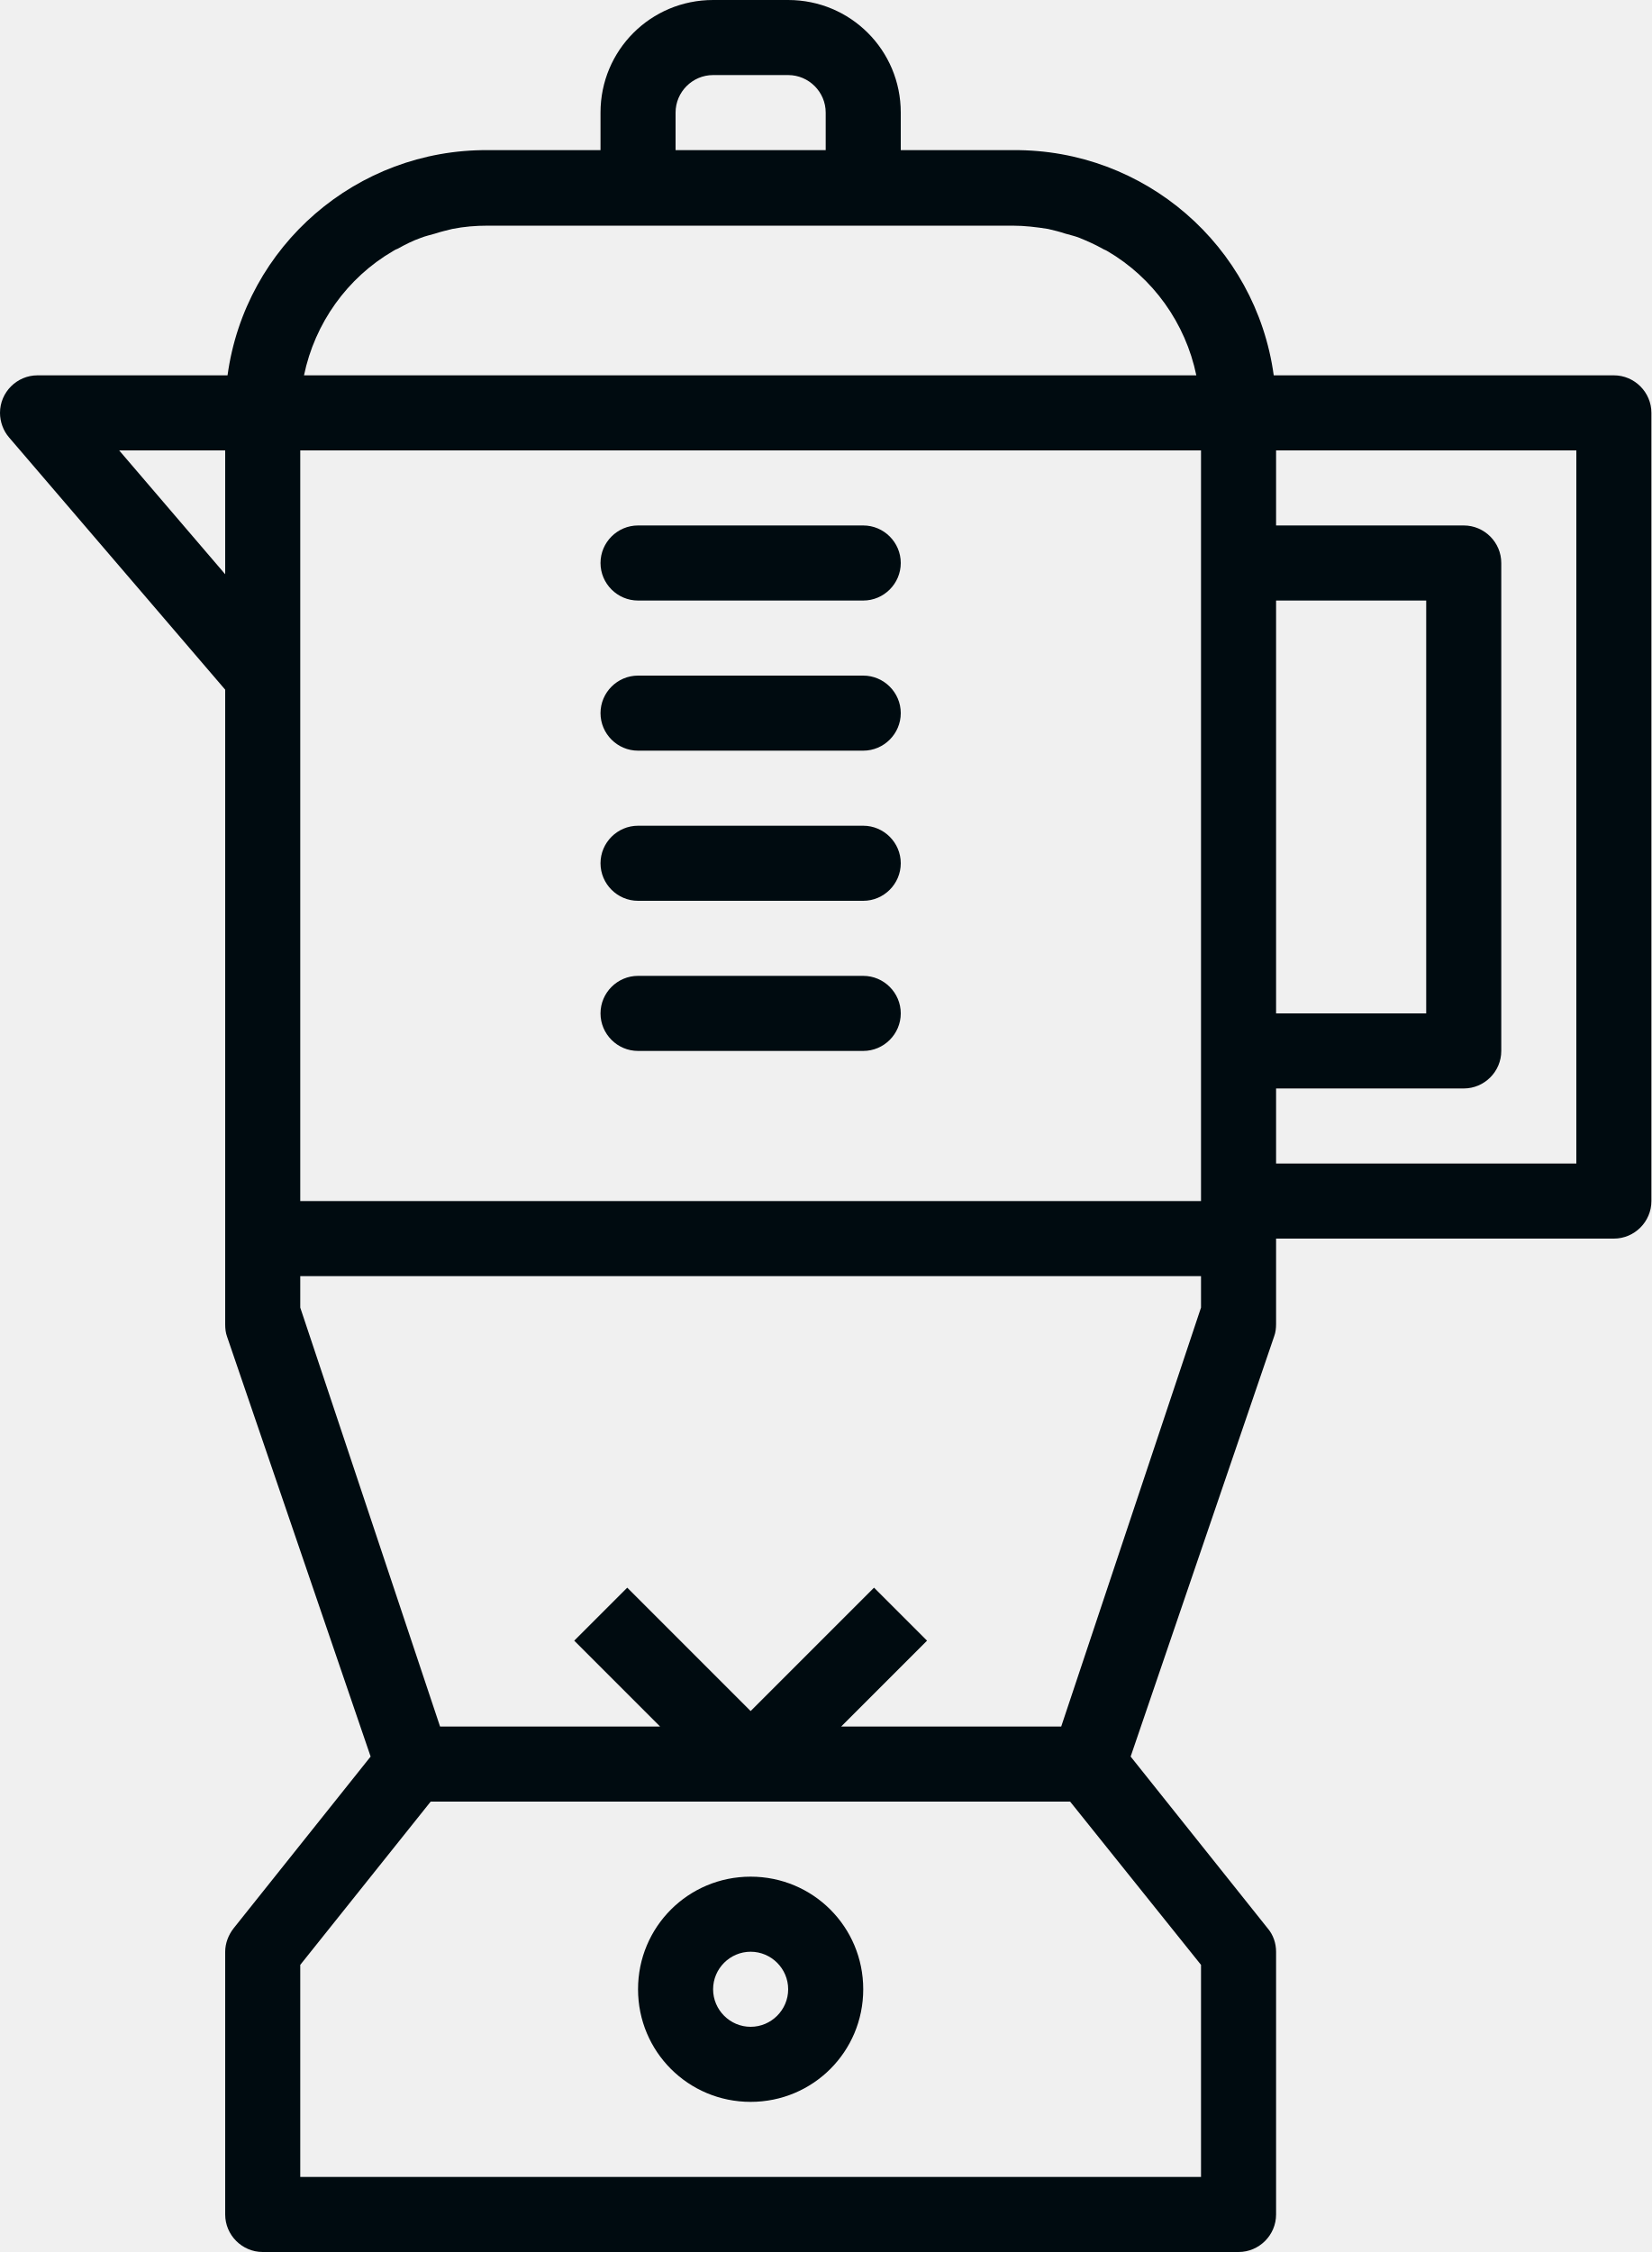
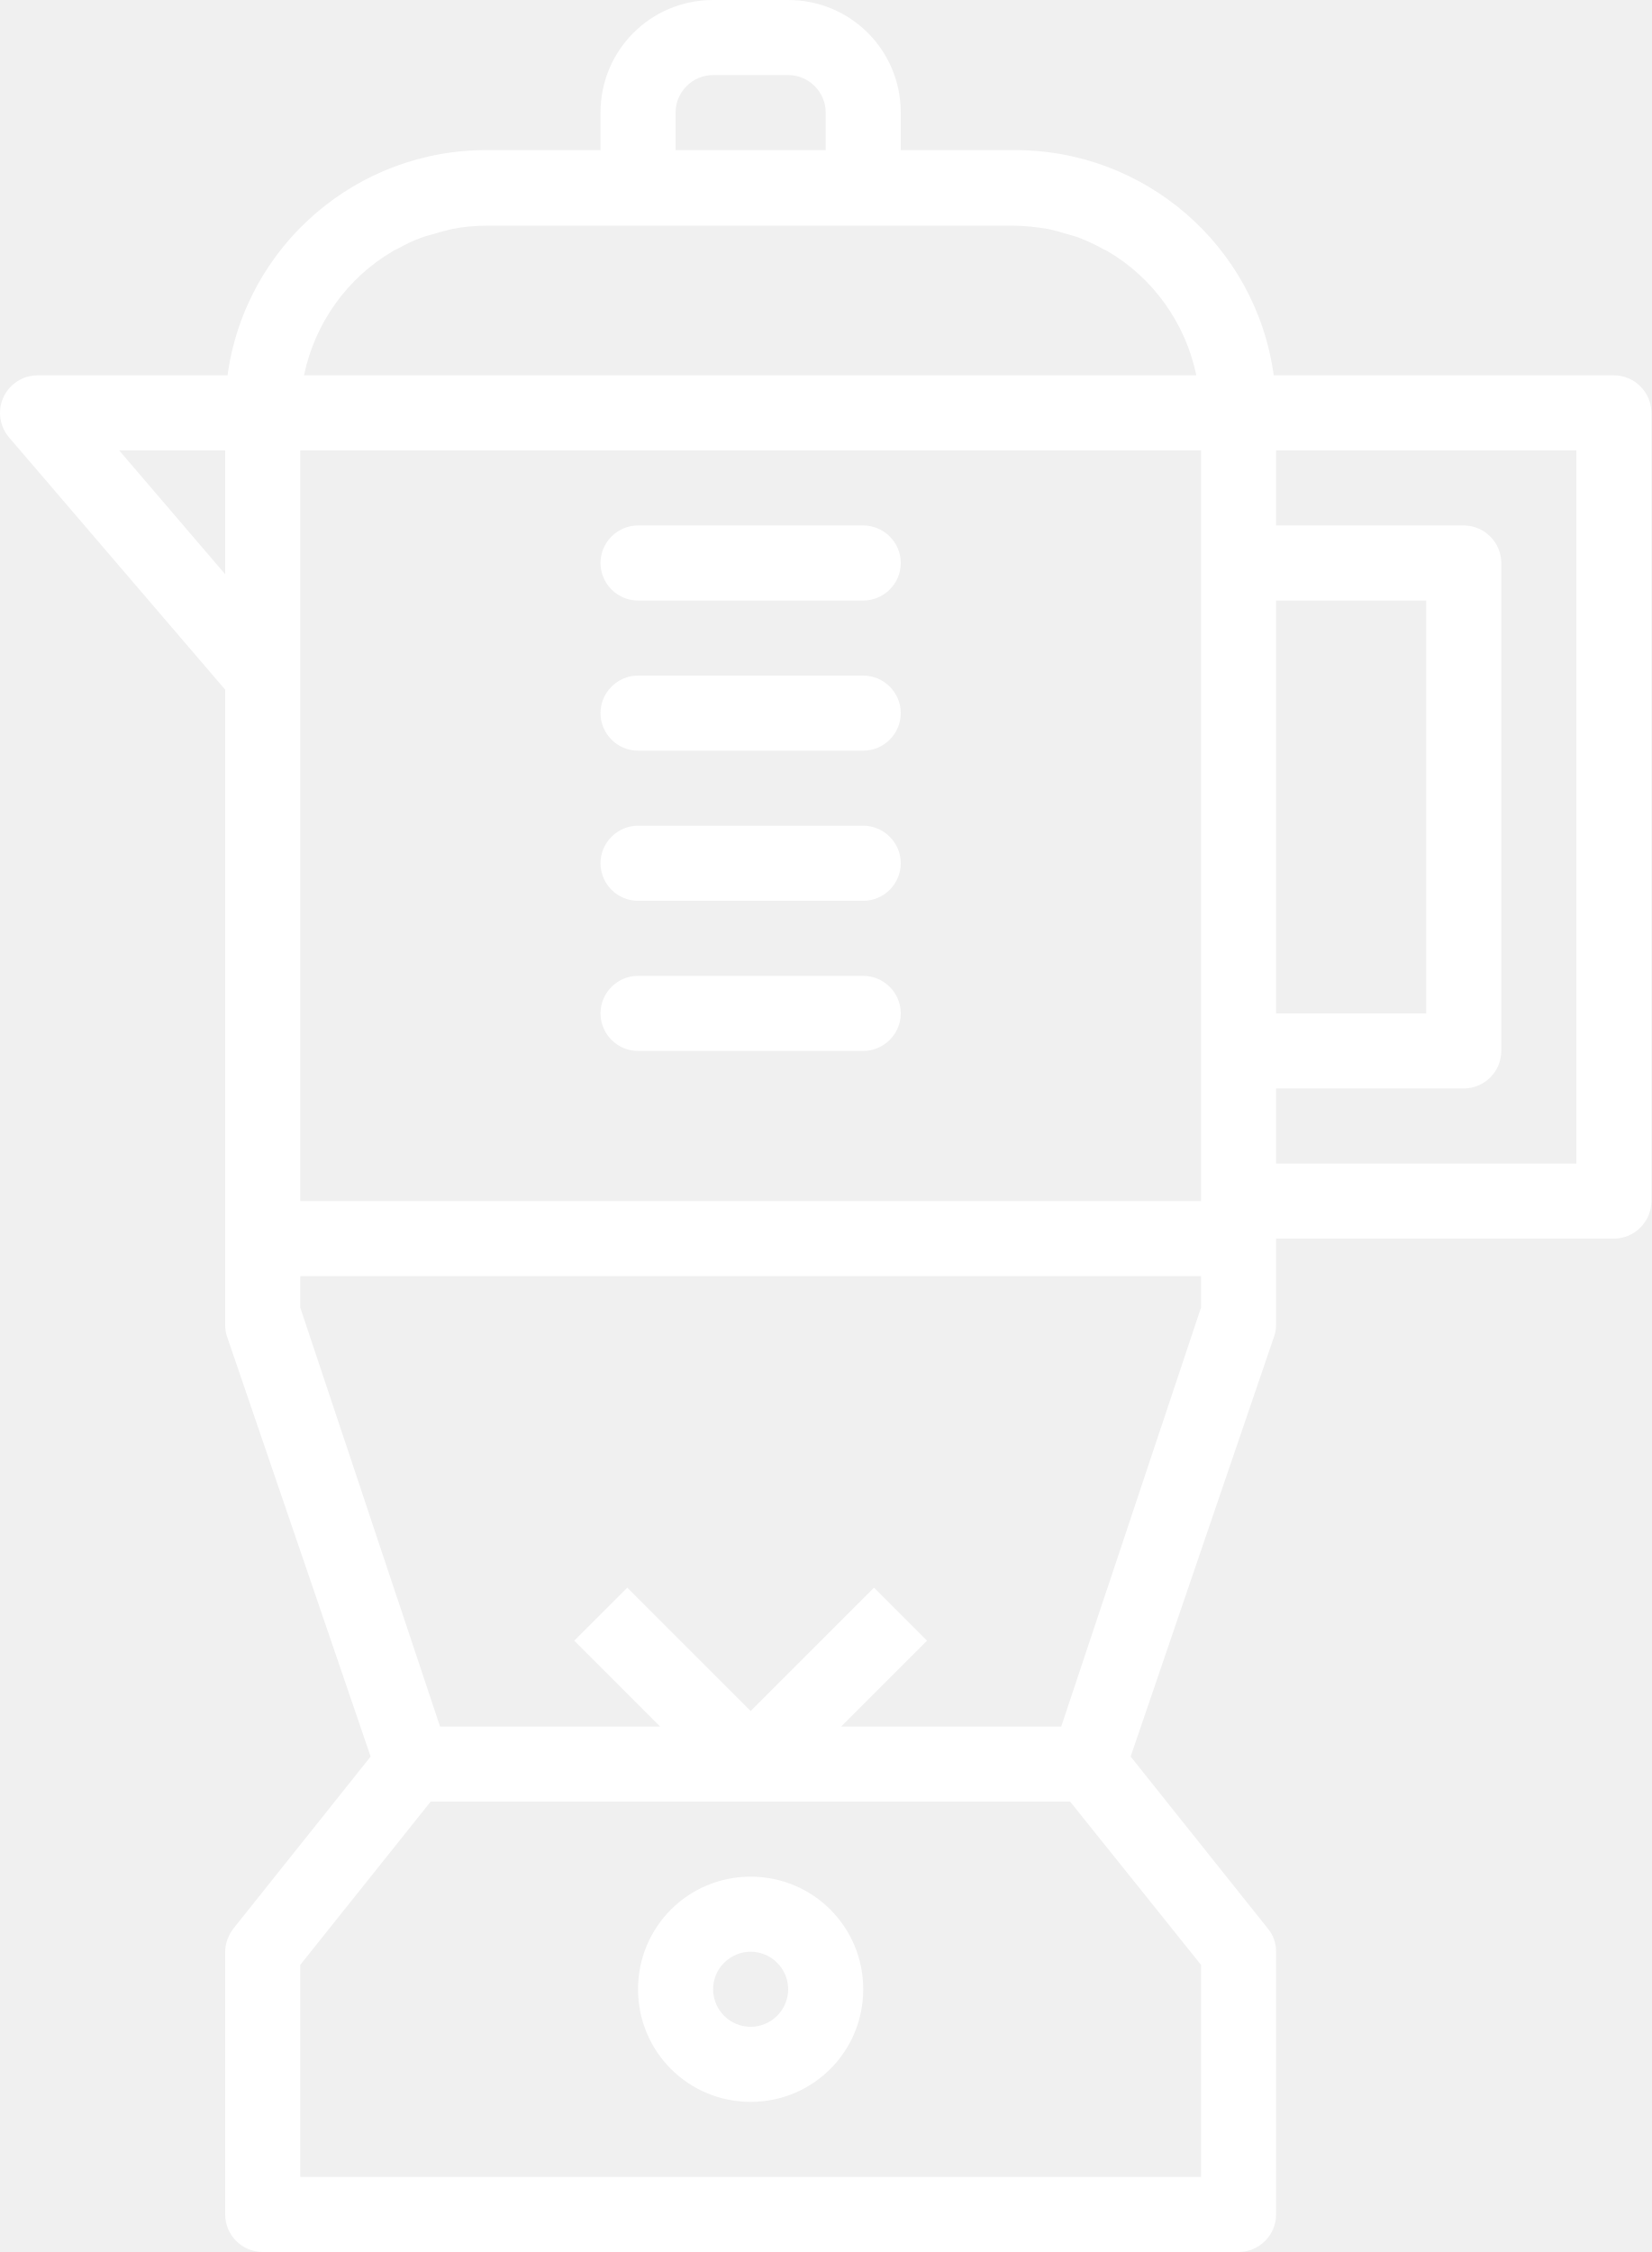
- <svg xmlns="http://www.w3.org/2000/svg" xmlns:xlink="http://www.w3.org/1999/xlink" width="352" height="480" viewBox="0 0 352 480">
+ <svg xmlns="http://www.w3.org/2000/svg" xmlns:xlink="http://www.w3.org/1999/xlink" fill="#fff" width="352" height="480" viewBox="0 0 352 480">
  <defs>
    <path id="a" d="M.1 0H352v479.9H.1z" />
  </defs>
  <clipPath id="b">
    <use xlink:href="#a" overflow="visible" />
  </clipPath>
-   <path clip-path="url(#b)" fill="#000B10" d="M48 147v135.3c0 .9.1 1.8.4 2.6L79 374.4 49.8 411c-1.1 1.4-1.8 3.2-1.8 5v56c0 4.4 3.6 8 8 8h208c4.4 0 8-3.6 8-8v-56c0-1.8-.6-3.6-1.8-5L241 374.4l30.6-89.6c.3-.8.4-1.7.4-2.6V264h72c4.4 0 8-3.6 8-8V88c0-4.4-3.6-8-8-8h-72.5c-3.8-27.7-27.6-48.2-55.5-48h-24v-8c0-13.3-10.7-24-24-24h-16c-13.3 0-24 10.7-24 24v8h-24c-27.9-.2-51.7 20.3-55.5 48H8c-4.4 0-8 3.6-8 8 0 1.9.7 3.8 1.9 5.2L48 147m224-19h32v88h-32v-88zm0 104h40c4.4 0 8-3.6 8-8V120c0-4.4-3.6-8-8-8h-40V96h64v152h-64v-16zm-16 186.8V464H64v-45.2L91.8 384h136.3l27.9 34.8zM144 24c0-4.4 3.6-8 8-8h16c4.4 0 8 3.6 8 8v8h-32v-8zM83.8 53.5c.3-.2.7-.4 1-.5 1.6-.9 3.2-1.7 4.9-2.3 1-.4 2-.6 3-.9 1.2-.4 2.5-.7 3.7-1 2.5-.5 5-.7 7.5-.7h112c2.5 0 5 .3 7.5.7 1.3.3 2.5.6 3.7 1 1 .3 2 .5 3 .9 1.7.7 3.3 1.4 4.9 2.3.3.2.7.3 1 .5 9.8 5.7 16.7 15.4 19 26.5H64.8c2.3-11.1 9.2-20.8 19-26.5zM64 144V96h192v160H64V144zm0 128h192v6.7L226.2 368h-46.9l18.3-18.3-11.3-11.3-26.3 26.3-26.3-26.3-11.3 11.3 18.3 18.3H93.8L64 278.7V272zM48 96v26.4L25.4 96H48z" />
-   <path fill="#000B10" d="M160 400c-13.3 0-24 10.7-24 24s10.7 24 24 24 24-10.7 24-24-10.7-24-24-24m0 32c-4.4 0-8-3.6-8-8s3.6-8 8-8 8 3.6 8 8-3.6 8-8 8zM184 112h-48c-4.4 0-8 3.6-8 8s3.6 8 8 8h48c4.4 0 8-3.6 8-8s-3.6-8-8-8M184 144h-48c-4.4 0-8 3.6-8 8s3.6 8 8 8h48c4.4 0 8-3.6 8-8s-3.6-8-8-8M184 176h-48c-4.4 0-8 3.6-8 8s3.6 8 8 8h48c4.4 0 8-3.6 8-8s-3.6-8-8-8M184 208h-48c-4.4 0-8 3.6-8 8s3.6 8 8 8h48c4.4 0 8-3.6 8-8s-3.6-8-8-8" />
+   <path clip-path="url(#b)" fill="#fff" d="M48 147v135.3c0 .9.1 1.8.4 2.6L79 374.4 49.8 411c-1.1 1.4-1.8 3.2-1.8 5v56c0 4.4 3.6 8 8 8h208c4.4 0 8-3.6 8-8v-56c0-1.8-.6-3.6-1.8-5L241 374.4l30.6-89.6c.3-.8.4-1.7.4-2.6V264h72c4.4 0 8-3.6 8-8V88c0-4.4-3.6-8-8-8h-72.5c-3.8-27.7-27.6-48.2-55.5-48h-24v-8c0-13.3-10.7-24-24-24h-16c-13.3 0-24 10.7-24 24v8h-24c-27.9-.2-51.7 20.3-55.5 48H8c-4.4 0-8 3.6-8 8 0 1.9.7 3.8 1.9 5.2L48 147m224-19h32v88h-32v-88zm0 104h40c4.4 0 8-3.6 8-8V120c0-4.4-3.6-8-8-8h-40V96h64v152h-64v-16zm-16 186.8V464H64v-45.2L91.8 384h136.3l27.9 34.8zM144 24c0-4.4 3.6-8 8-8h16c4.4 0 8 3.6 8 8v8h-32v-8zM83.8 53.5c.3-.2.7-.4 1-.5 1.6-.9 3.2-1.7 4.9-2.3 1-.4 2-.6 3-.9 1.2-.4 2.5-.7 3.7-1 2.5-.5 5-.7 7.5-.7h112c2.5 0 5 .3 7.5.7 1.3.3 2.5.6 3.7 1 1 .3 2 .5 3 .9 1.7.7 3.3 1.4 4.9 2.3.3.2.7.3 1 .5 9.8 5.7 16.7 15.4 19 26.5H64.8c2.3-11.1 9.2-20.8 19-26.5zM64 144V96h192v160H64V144zm0 128h192v6.7L226.2 368h-46.9l18.3-18.3-11.3-11.3-26.3 26.3-26.3-26.3-11.3 11.3 18.3 18.3H93.8L64 278.7V272zM48 96v26.4L25.4 96H48z" />
+   <path fill="#fff" d="M160 400c-13.3 0-24 10.7-24 24s10.7 24 24 24 24-10.7 24-24-10.7-24-24-24m0 32c-4.4 0-8-3.6-8-8s3.6-8 8-8 8 3.6 8 8-3.6 8-8 8zM184 112h-48c-4.4 0-8 3.6-8 8s3.6 8 8 8h48c4.4 0 8-3.6 8-8s-3.6-8-8-8M184 144h-48c-4.4 0-8 3.6-8 8s3.6 8 8 8h48c4.4 0 8-3.6 8-8s-3.6-8-8-8M184 176h-48c-4.4 0-8 3.6-8 8s3.6 8 8 8h48c4.4 0 8-3.6 8-8s-3.6-8-8-8M184 208h-48c-4.4 0-8 3.6-8 8s3.6 8 8 8h48c4.4 0 8-3.6 8-8s-3.6-8-8-8" />
</svg>
